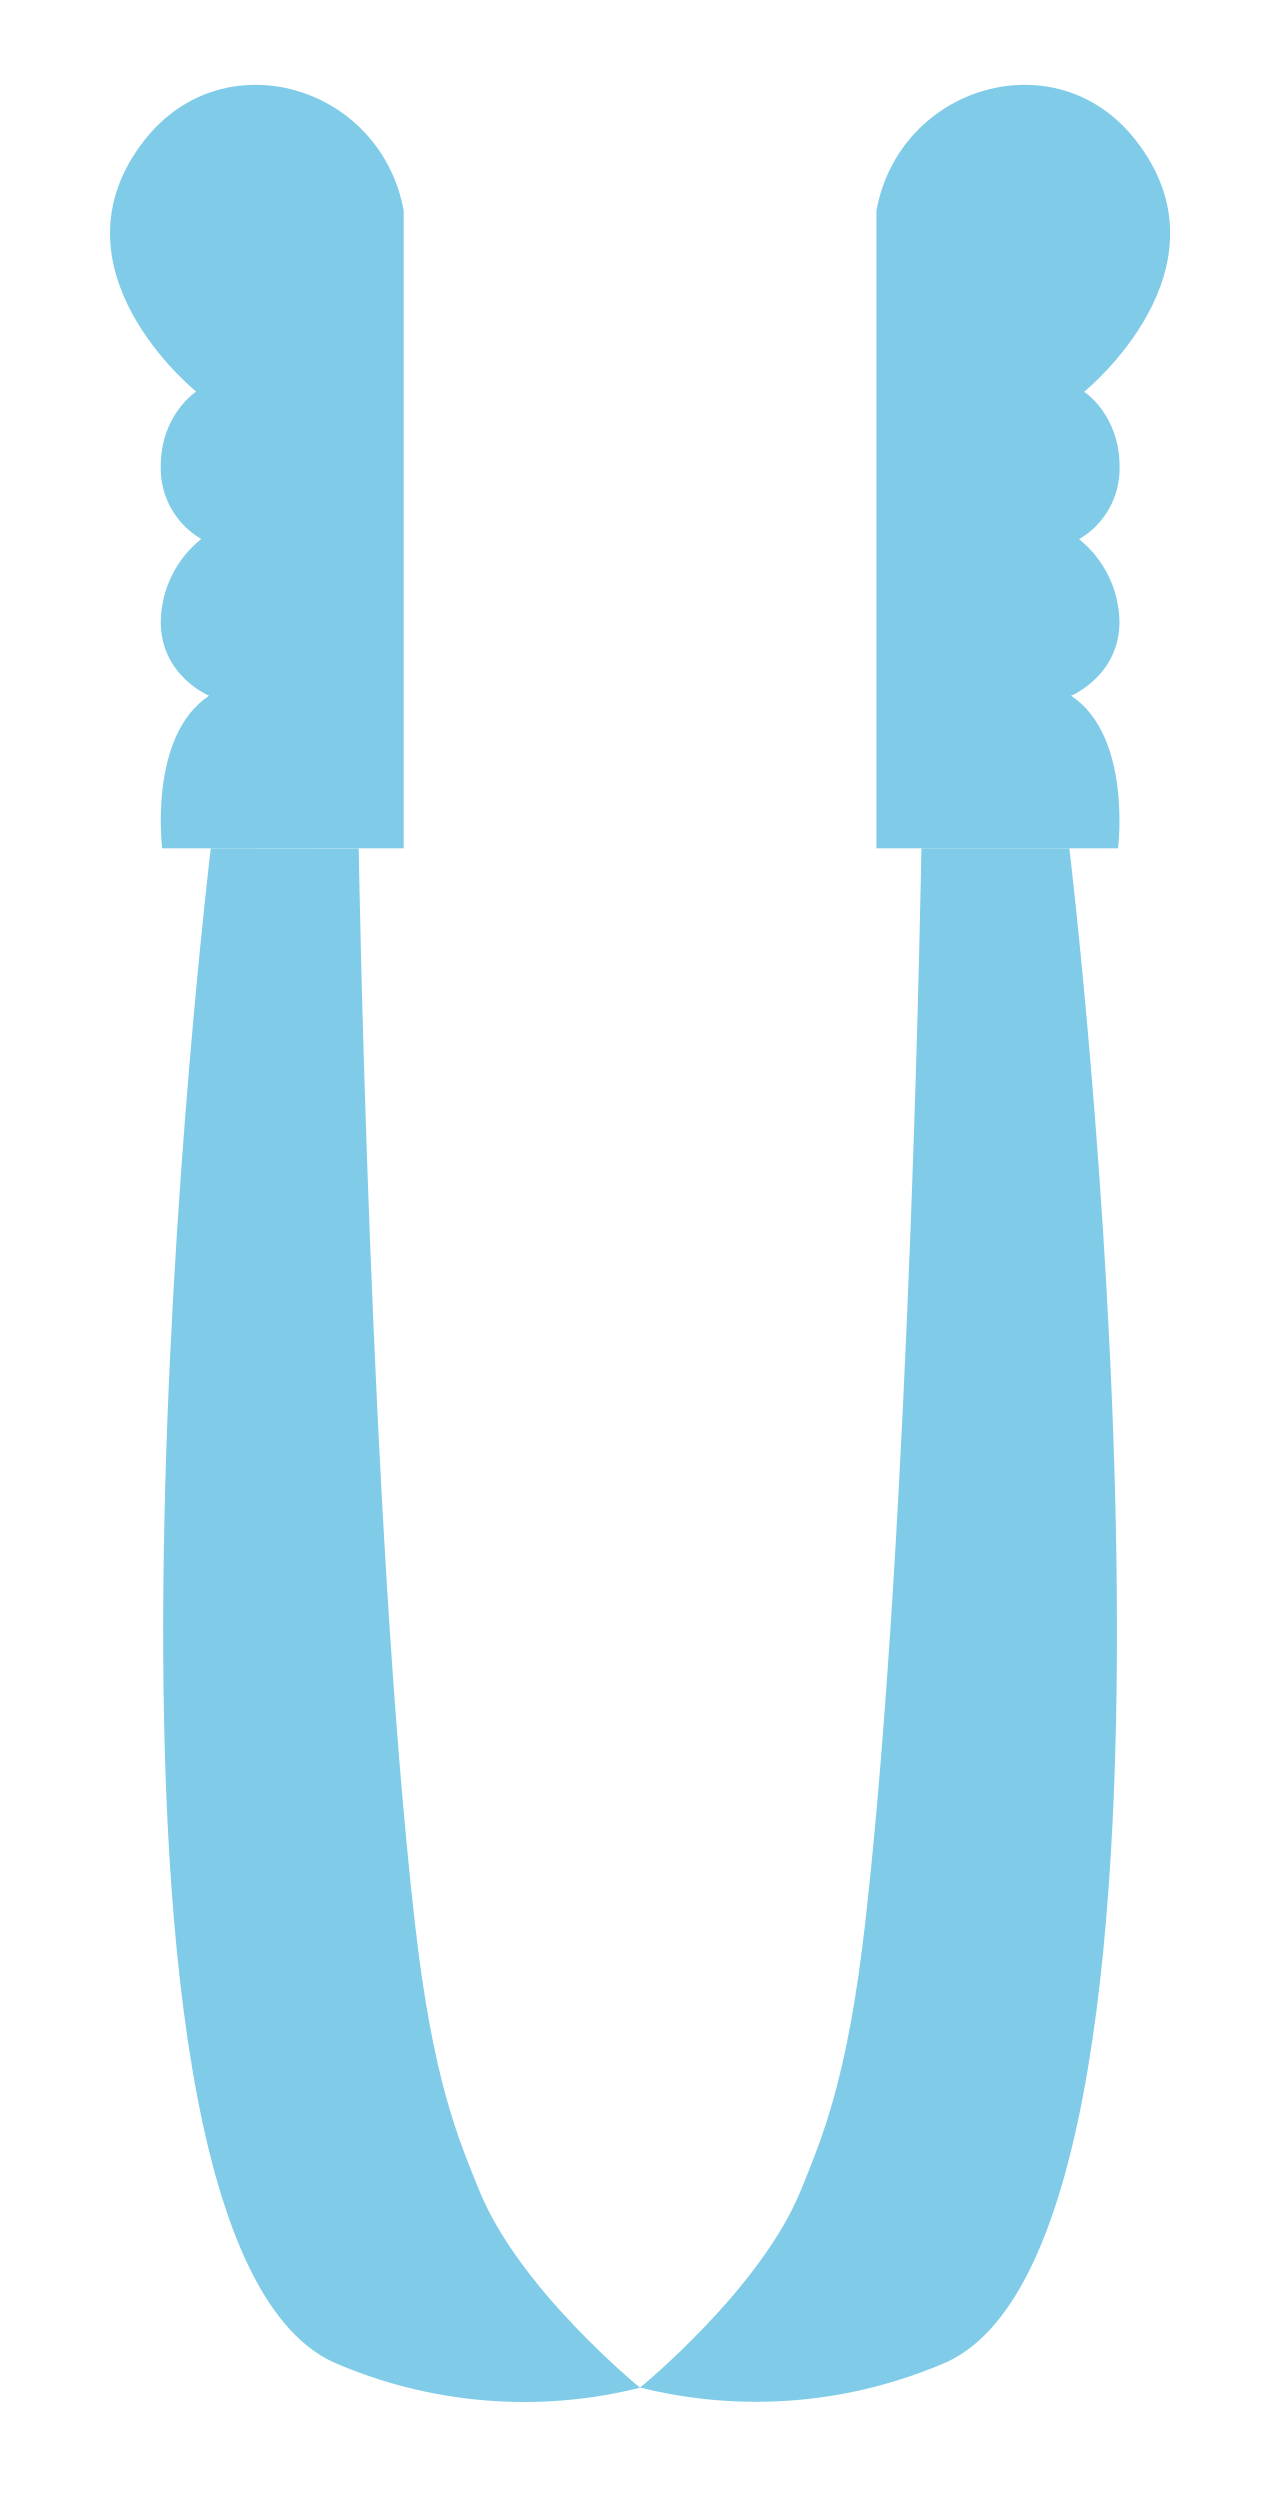
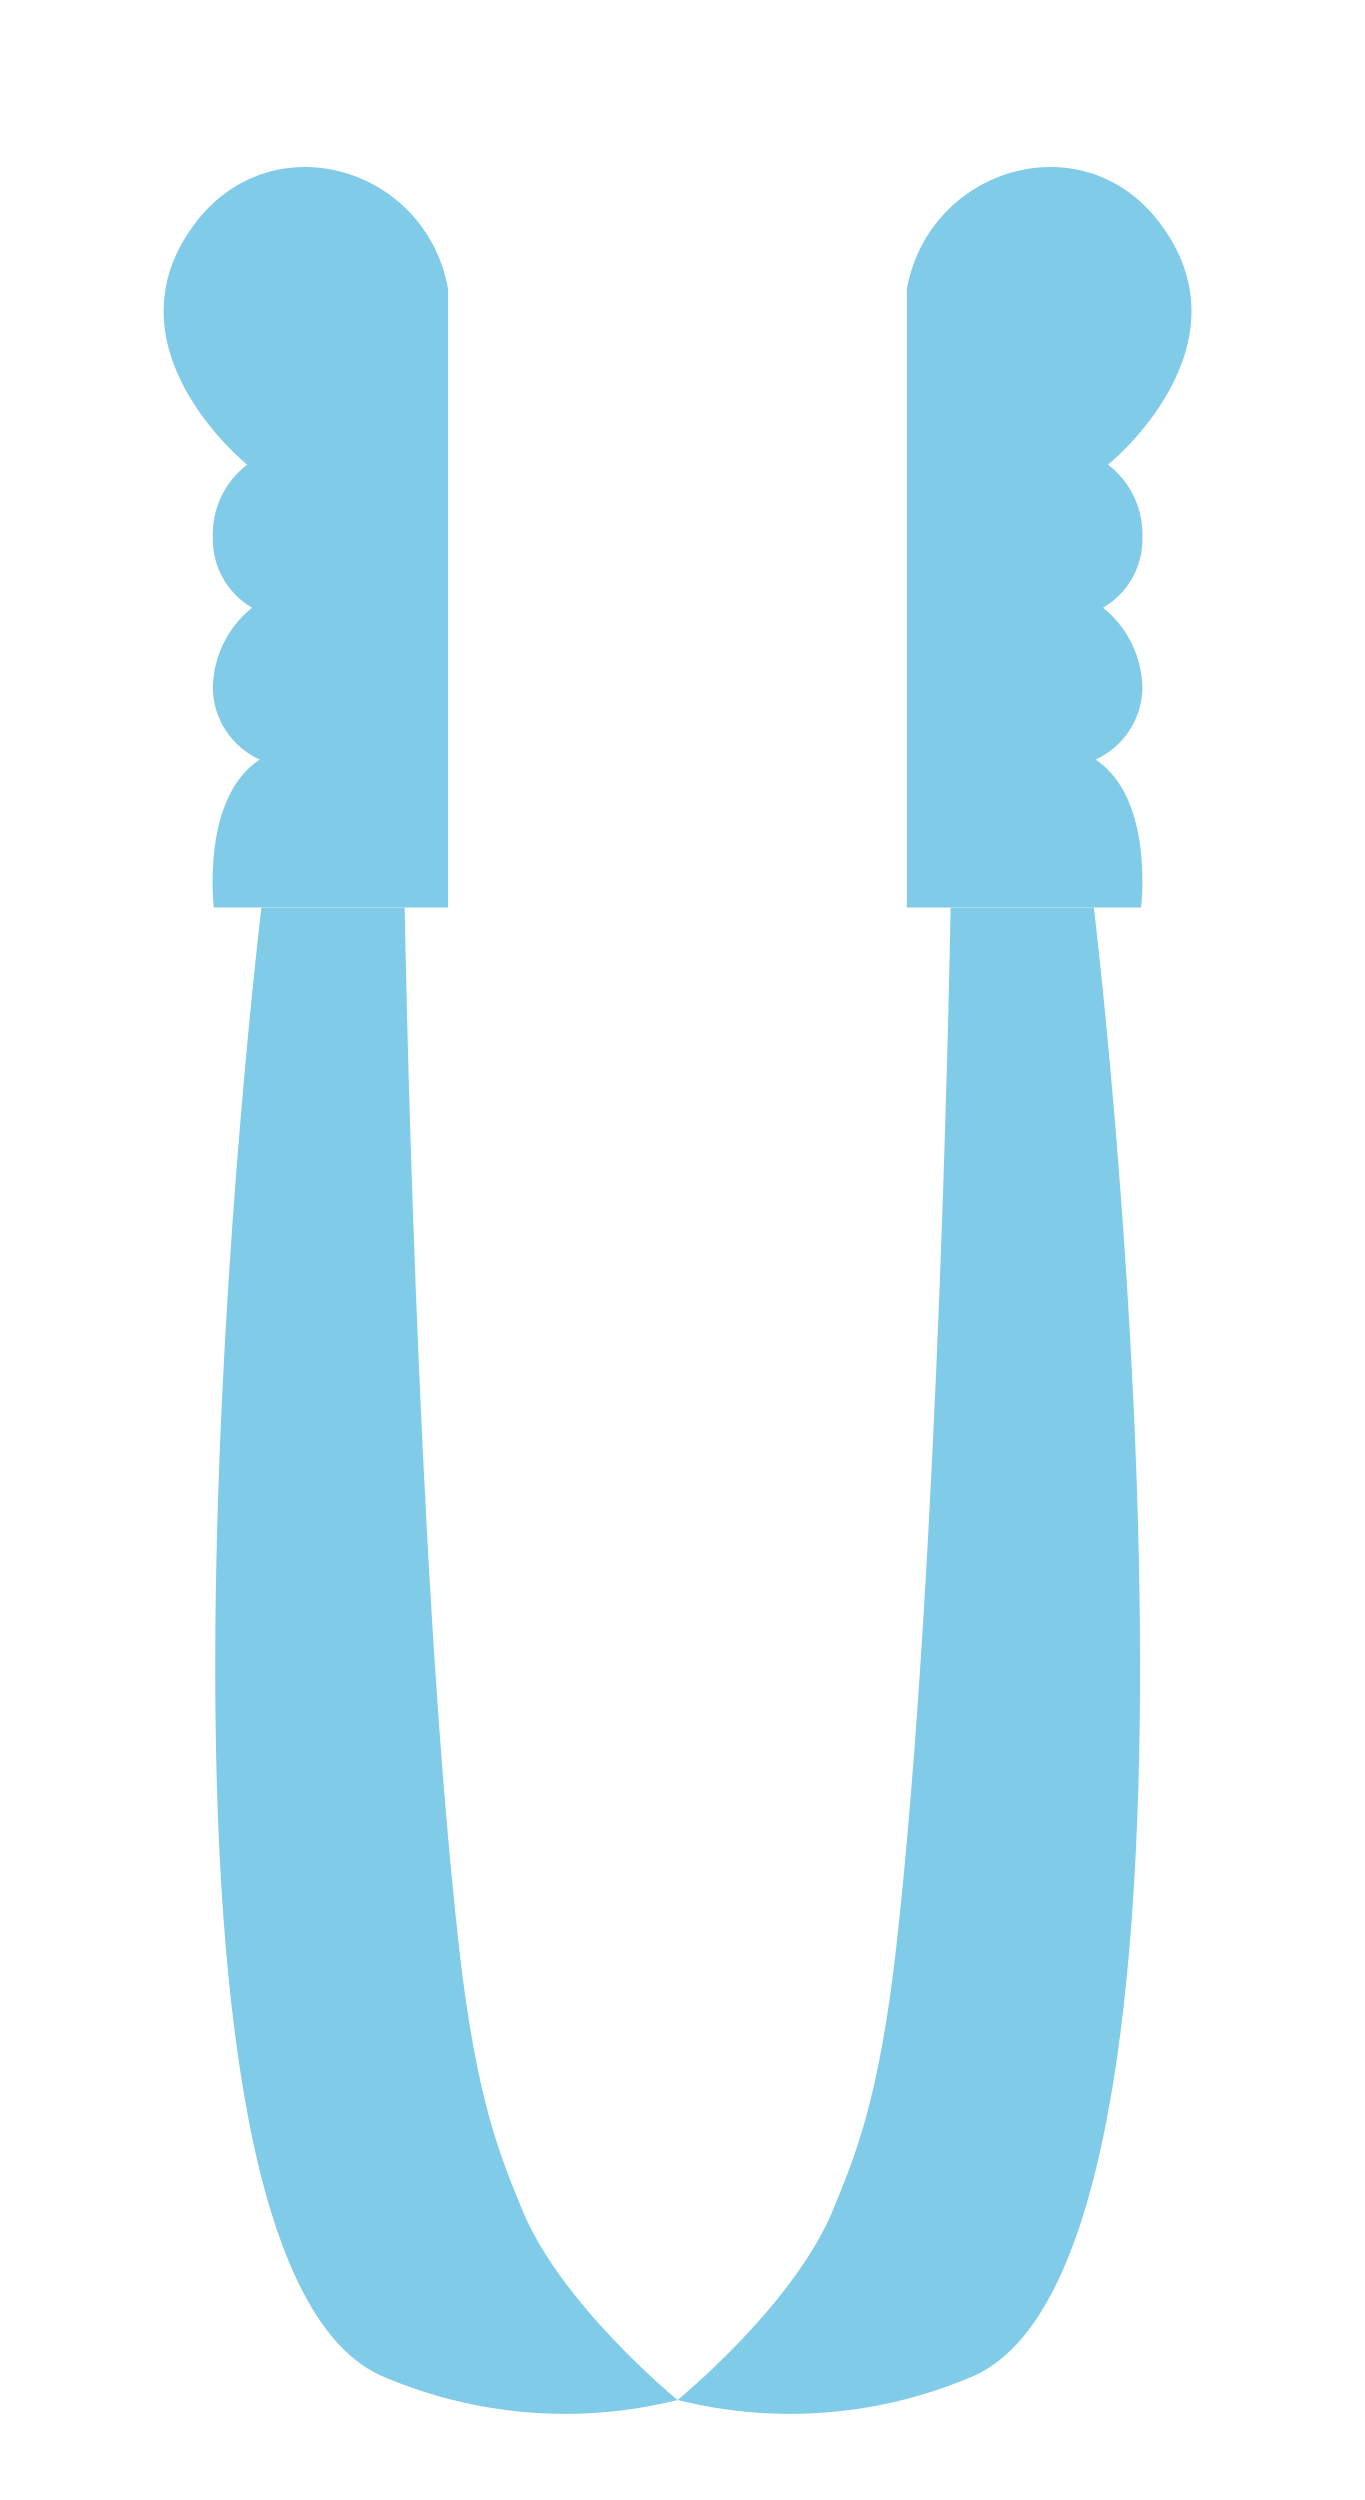
- <svg xmlns="http://www.w3.org/2000/svg" id="Layer_1" data-name="Layer 1" viewBox="0 0 206.1 400.8">
+ <svg xmlns="http://www.w3.org/2000/svg" id="Layer_1" data-name="Layer 1" viewBox="0 0 133.96 245.5">
  <defs>
    <style>.cls-1{fill:#80cce8;}</style>
  </defs>
-   <path class="cls-1" d="M64.72,33.78V136H26s-2.26-18,7.52-24.46c0,0-7.75-3.2-7.75-11.82a17.3,17.3,0,0,1,6.49-13.31,13.08,13.08,0,0,1-6.49-11.63c0-8.37,5.68-12,5.68-12S6.93,43.07,23.23,22.38C36,6.21,61.09,13.75,64.72,33.78Z" />
-   <path class="cls-1" d="M33.79,136S7.18,357,53.35,378.67a76.56,76.56,0,0,0,49.27,4.13S83.18,367,76.79,351.07c-3.34-8.31-7.41-17.53-10.28-42.83-7.24-63.82-9-172.21-9-172.21Z" />
-   <path class="cls-1" d="M140.51,33.78V136h38.74s2.25-18-7.53-24.46c0,0,7.75-3.2,7.75-11.82A17.3,17.3,0,0,0,173,86.44a13.08,13.08,0,0,0,6.49-11.63c0-8.37-5.68-12-5.68-12S198.3,43.07,182,22.38C169.27,6.21,144.14,13.75,140.51,33.78Z" />
-   <path class="cls-1" d="M171.44,136s26.61,221-19.56,242.64a76.54,76.54,0,0,1-49.26,4.13s19.43-15.84,25.82-31.73c3.34-8.31,7.41-17.53,10.28-42.83,7.24-63.82,9-172.21,9-172.21Z" />
+   <path class="cls-1" d="M44,28.39V89.12H21S19.69,78.4,25.5,74.59a7.83,7.83,0,0,1-4.6-7,10.28,10.28,0,0,1,3.85-7.91,7.76,7.76,0,0,1-3.85-6.9,8.58,8.58,0,0,1,3.37-7.15s-14.56-11.7-4.88-24C27,12,41.88,16.49,44,28.39Z" />
+   <path class="cls-1" d="M25.67,89.12S9.86,220.38,37.28,233.23a45.47,45.47,0,0,0,29.26,2.45S55,226.27,51.21,216.83c-2-4.93-4.41-10.41-6.11-25.43-4.3-37.9-5.36-102.28-5.36-102.28Z" />
+   <path class="cls-1" d="M89.05,28.39V89.12h23s1.34-10.72-4.47-14.53a7.83,7.83,0,0,0,4.6-7,10.27,10.27,0,0,0-3.86-7.91,7.76,7.76,0,0,0,3.86-6.9,8.58,8.58,0,0,0-3.37-7.15s14.55-11.7,4.87-24C106.13,12,91.21,16.49,89.05,28.39Z" />
+   <path class="cls-1" d="M107.42,89.12s15.81,131.26-11.61,144.11a45.49,45.49,0,0,1-29.27,2.45s11.54-9.41,15.34-18.85c2-4.93,4.4-10.41,6.11-25.43,4.3-37.9,5.36-102.28,5.36-102.28Z" />
</svg>
